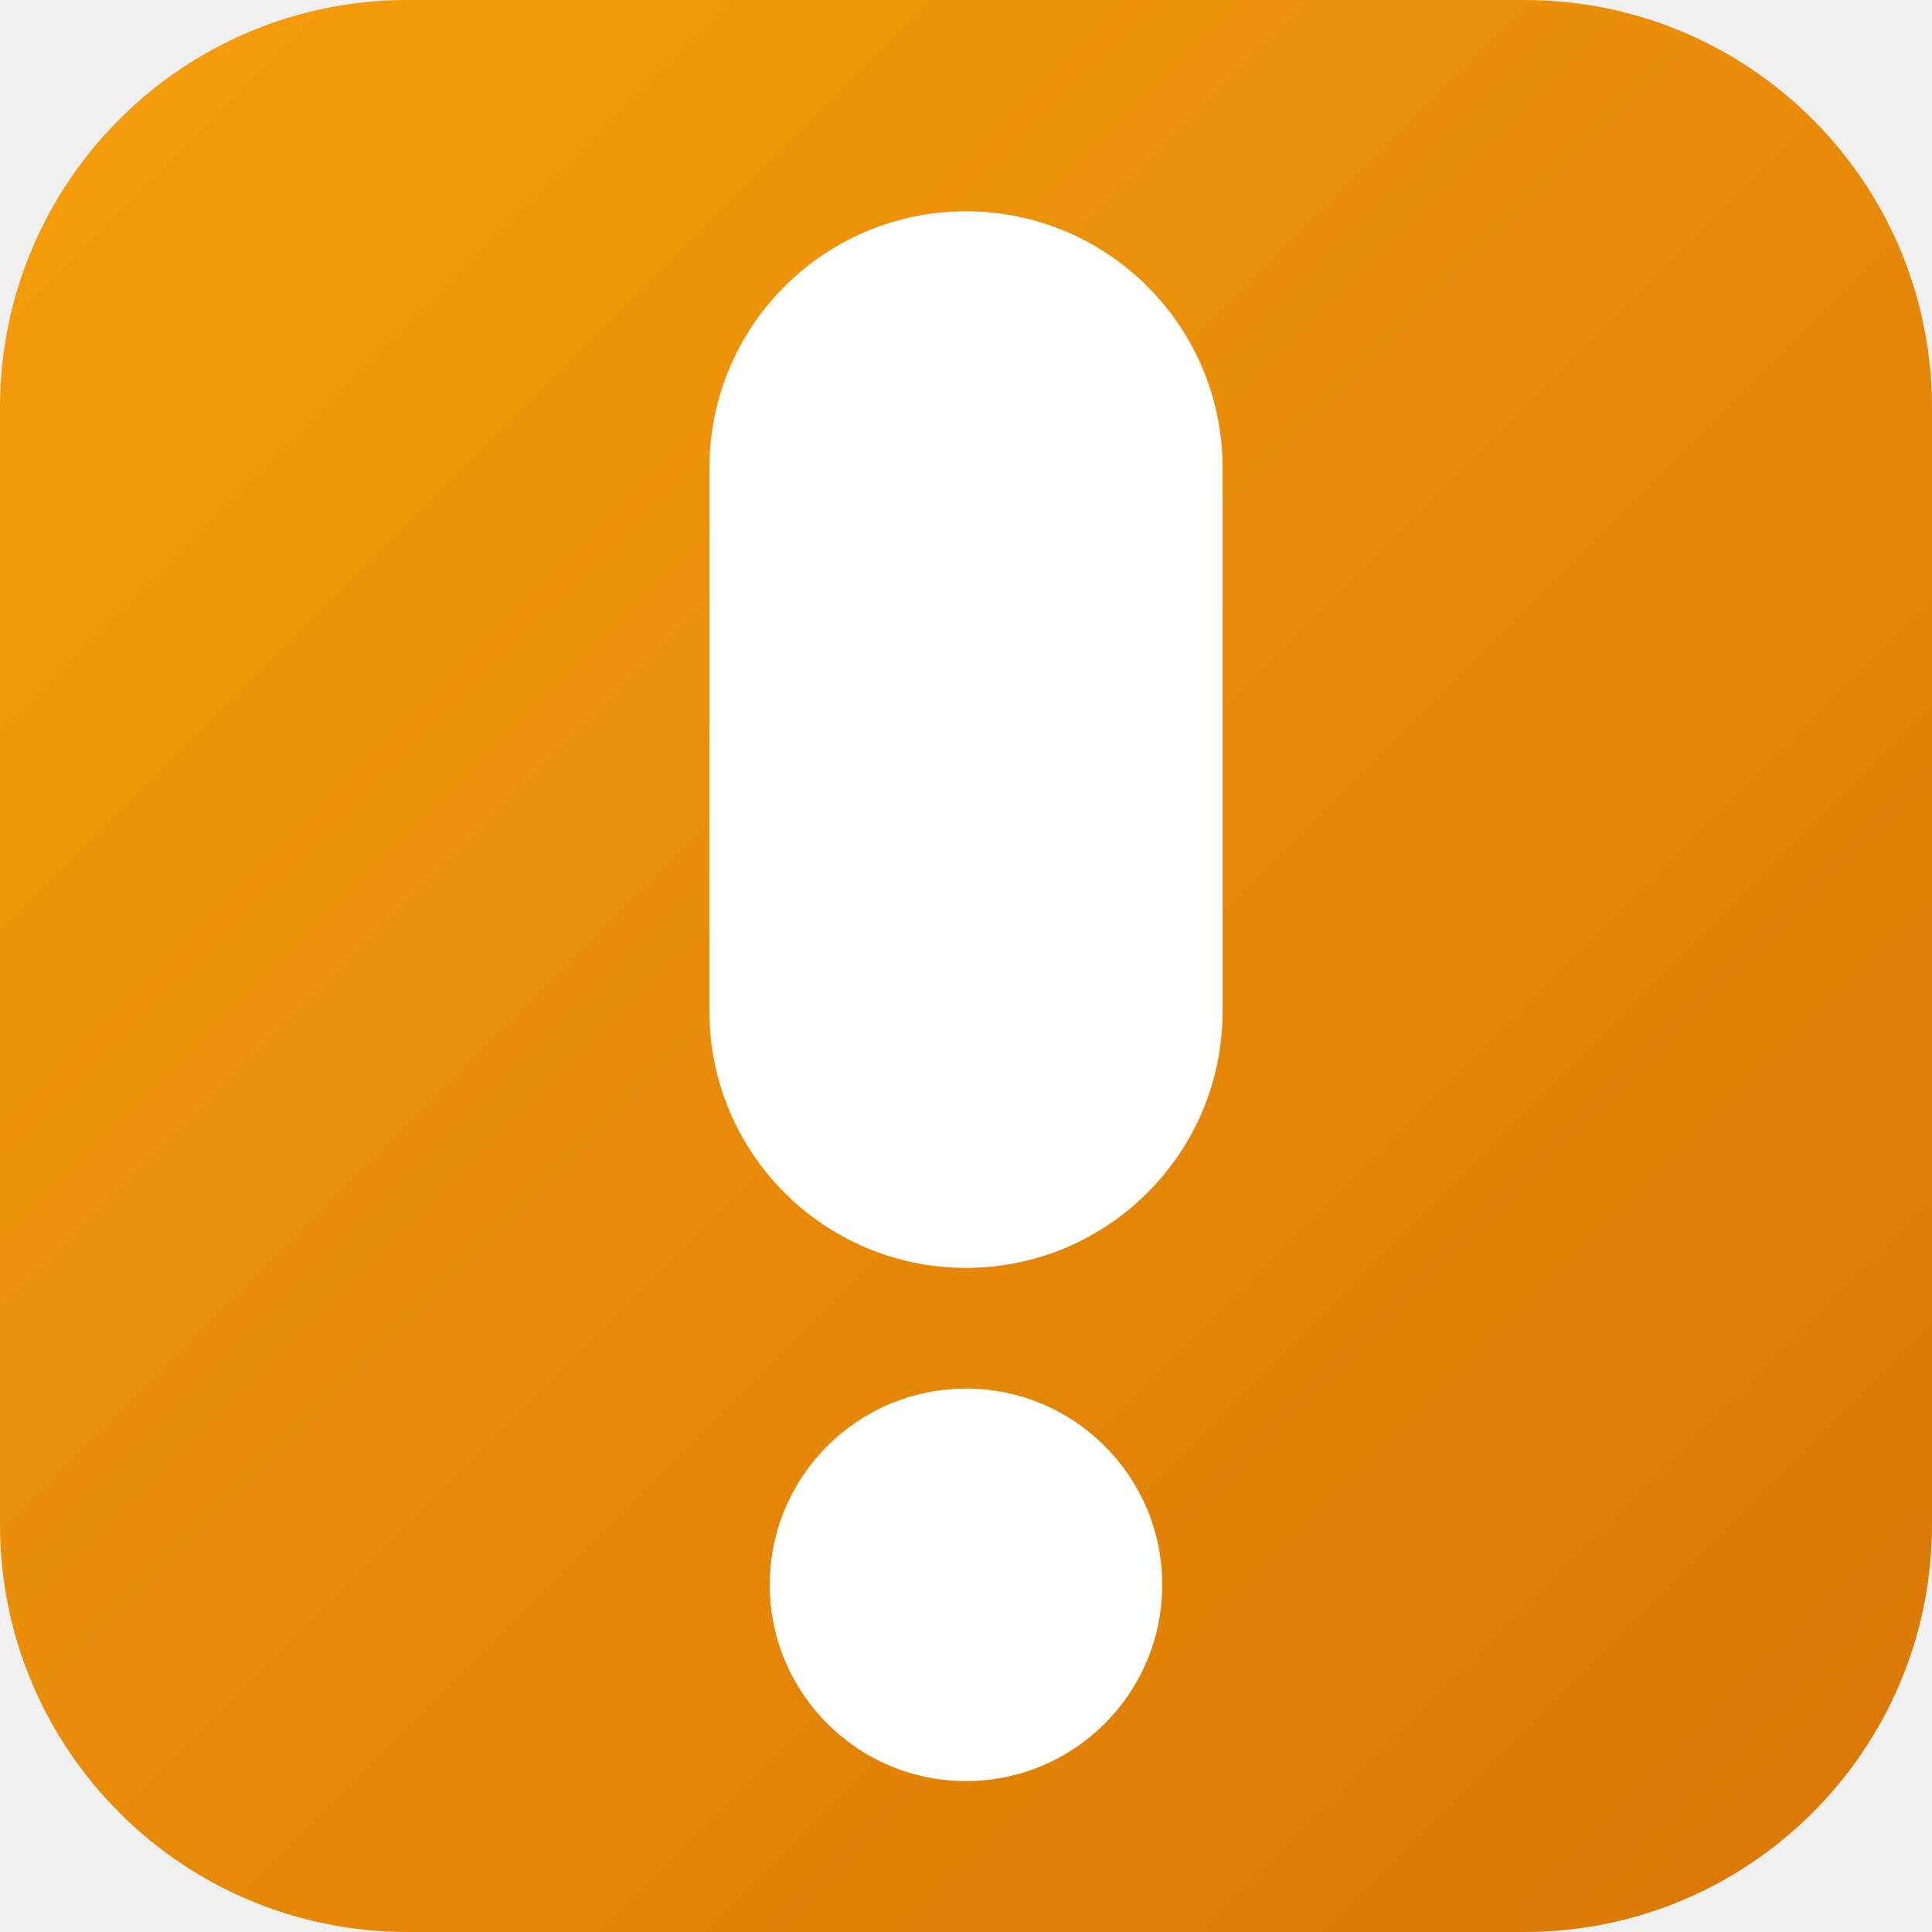
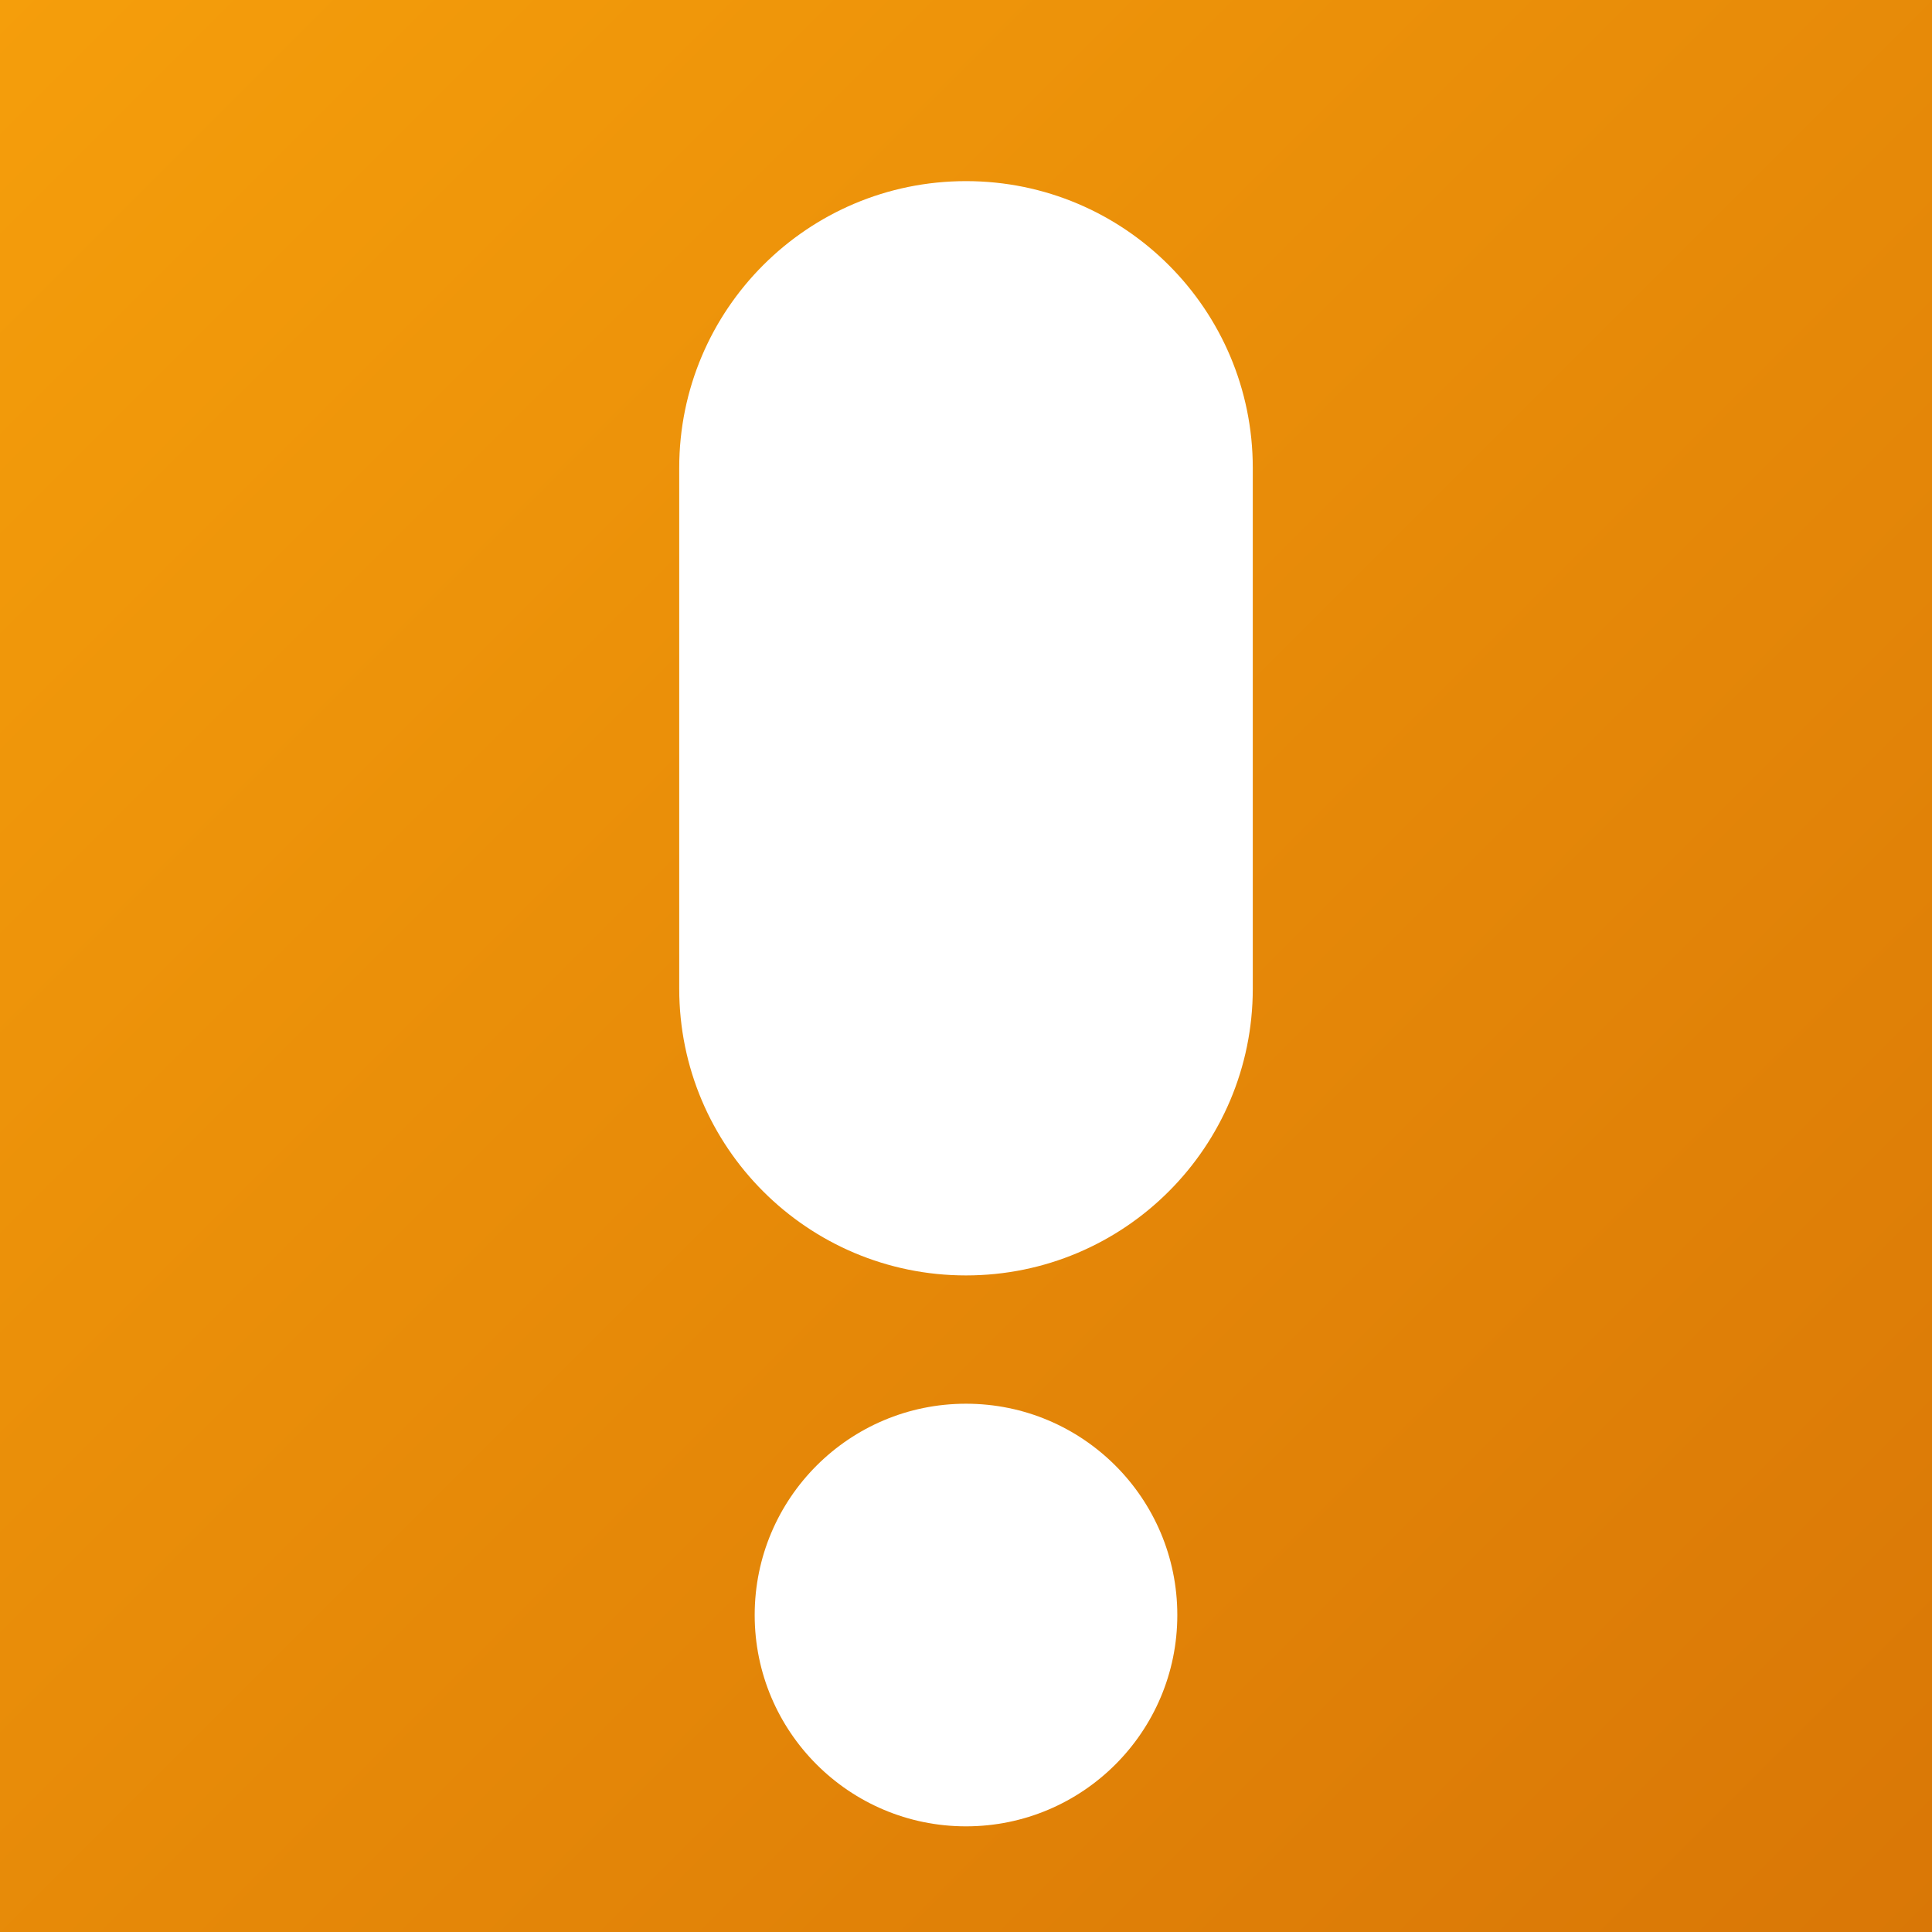
<svg xmlns="http://www.w3.org/2000/svg" viewBox="0 0 512 512" width="512" height="512">
  <defs>
    <linearGradient id="bg" x1="0%" y1="0%" x2="100%" y2="100%">
      <stop offset="0%" stop-color="#f59e0b" />
      <stop offset="100%" stop-color="#d97706" />
    </linearGradient>
  </defs>
-   <rect width="512" height="512" rx="108" fill="url(#bg)" />
-   <rect x="188" y="56" width="136" height="280" rx="68" fill="white" />
-   <circle cx="256" cy="420" r="52" fill="white" />
+   <rect width="512" height="512" fill="url(#bg)" />
+   <rect x="180" y="48" width="152" height="290" rx="76" fill="white" />
+   <circle cx="256" cy="428" r="56" fill="white" />
</svg>
